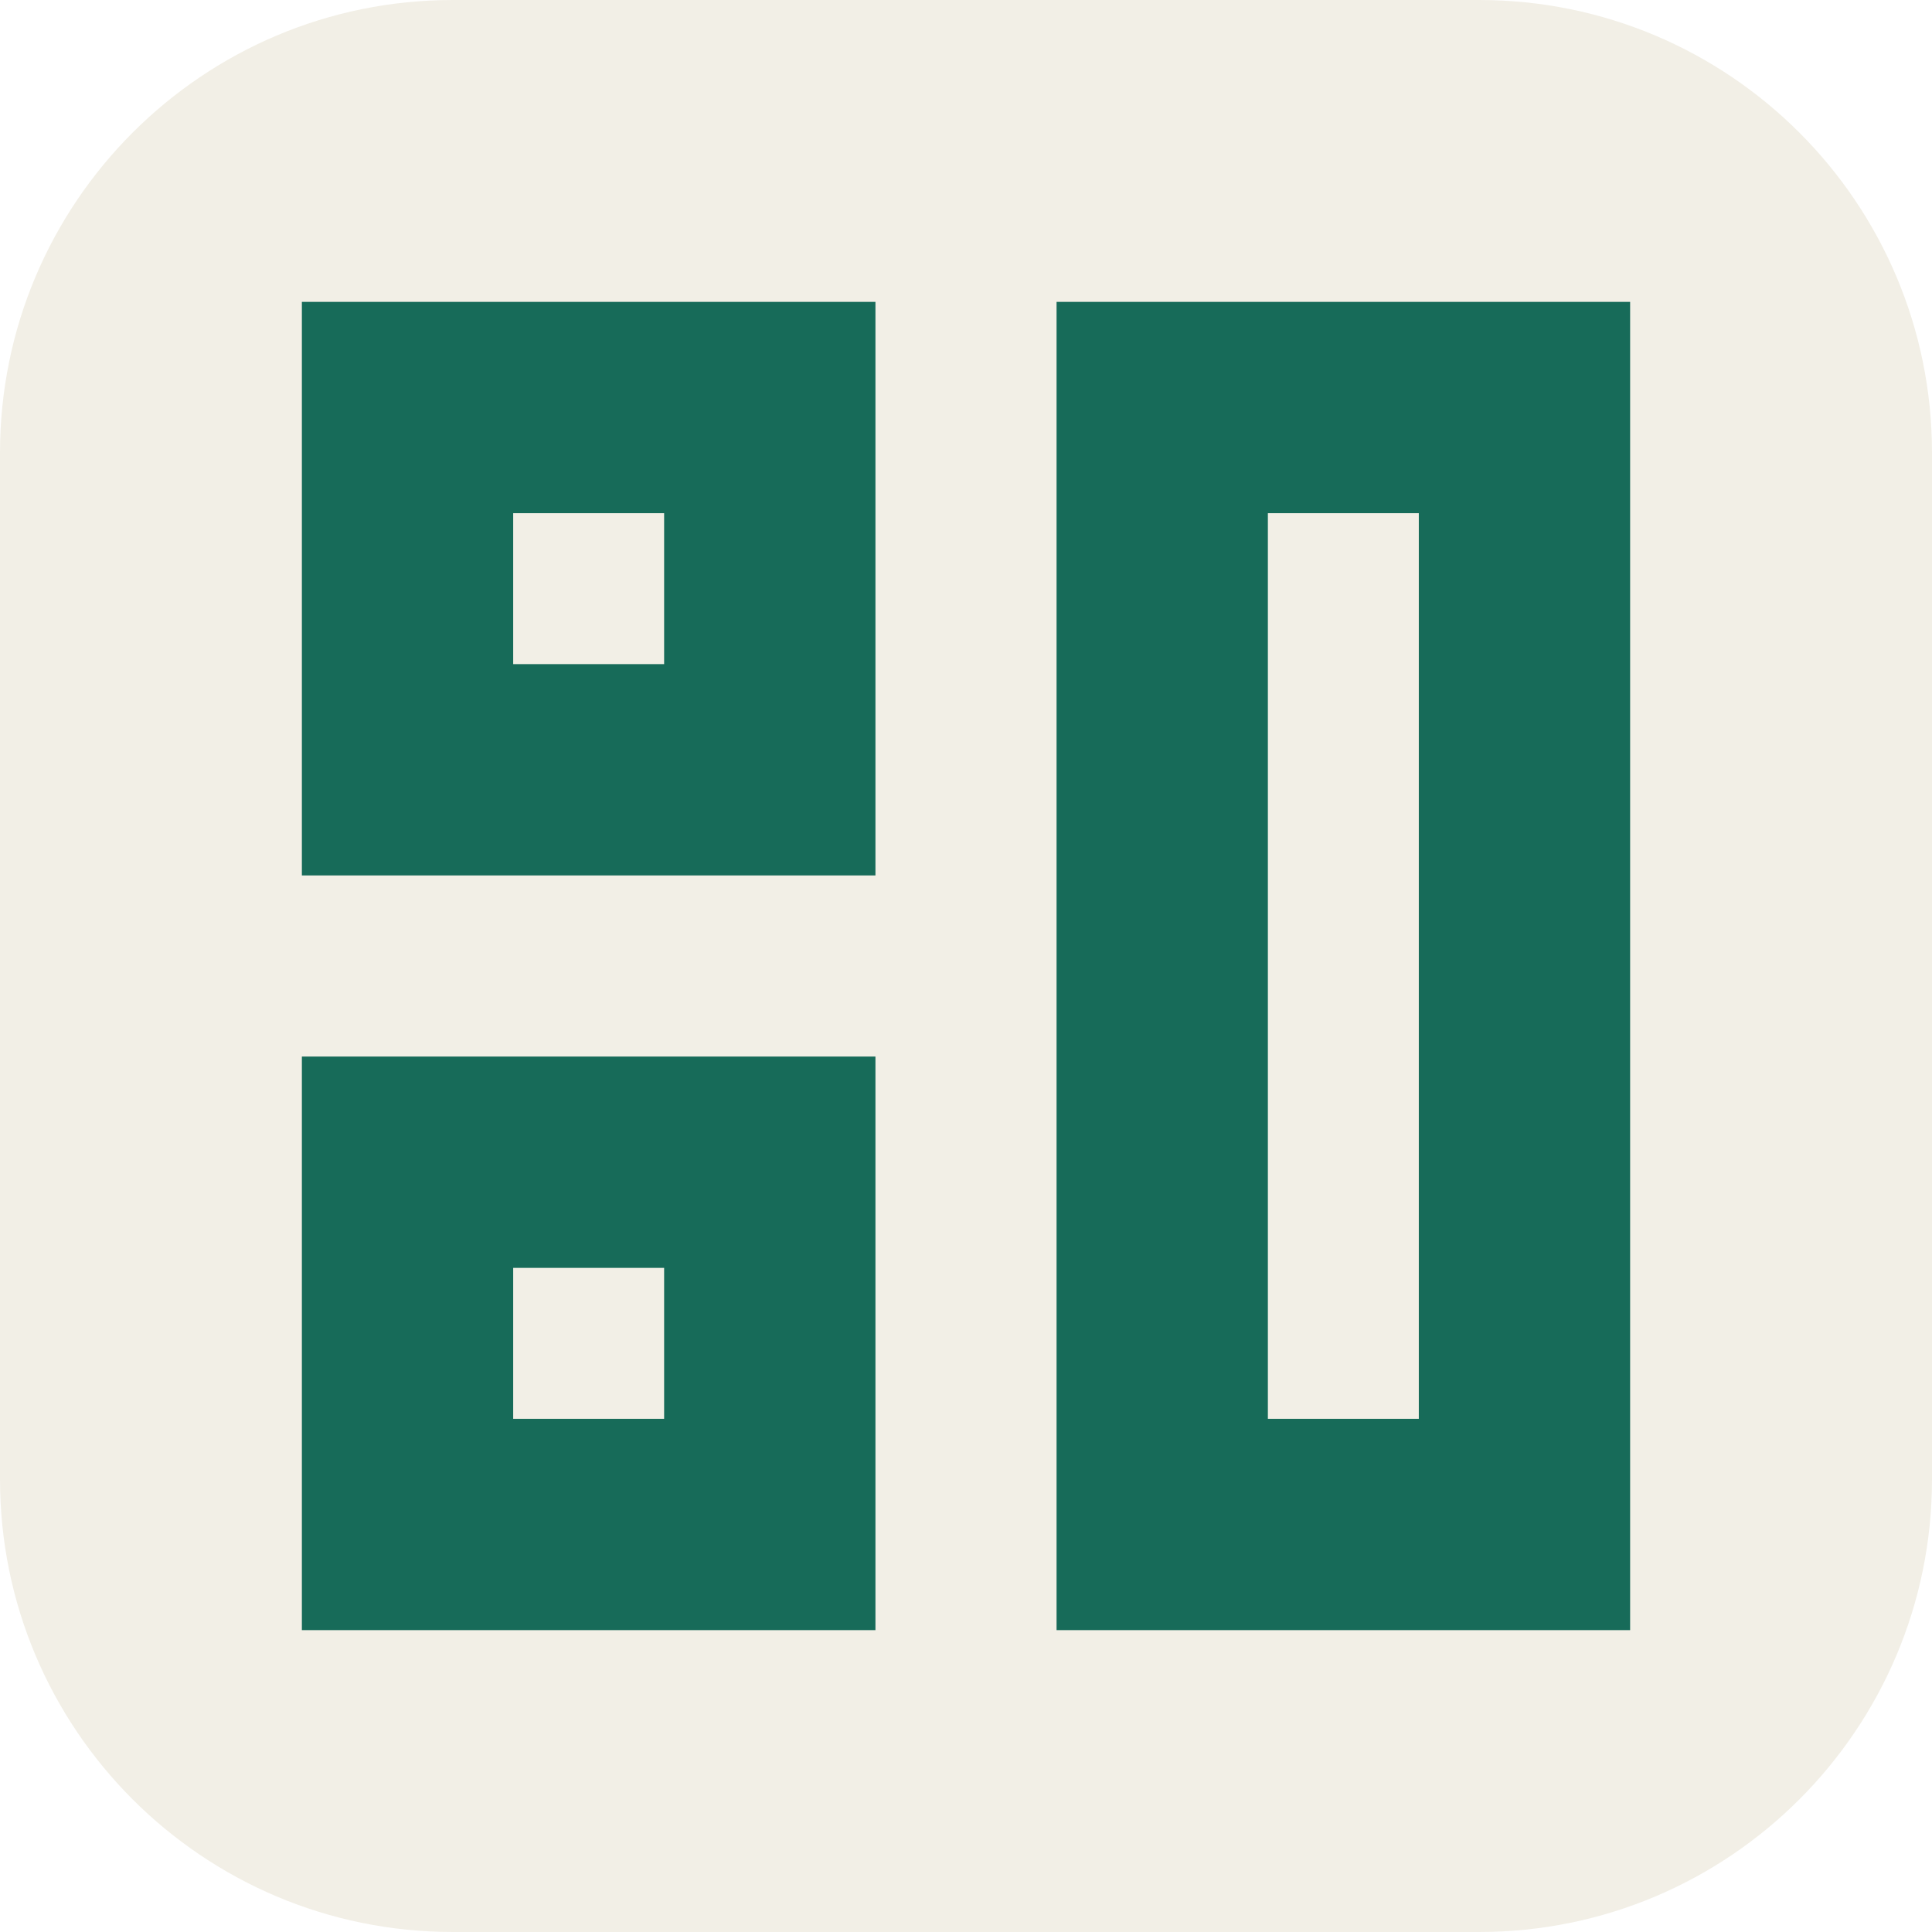
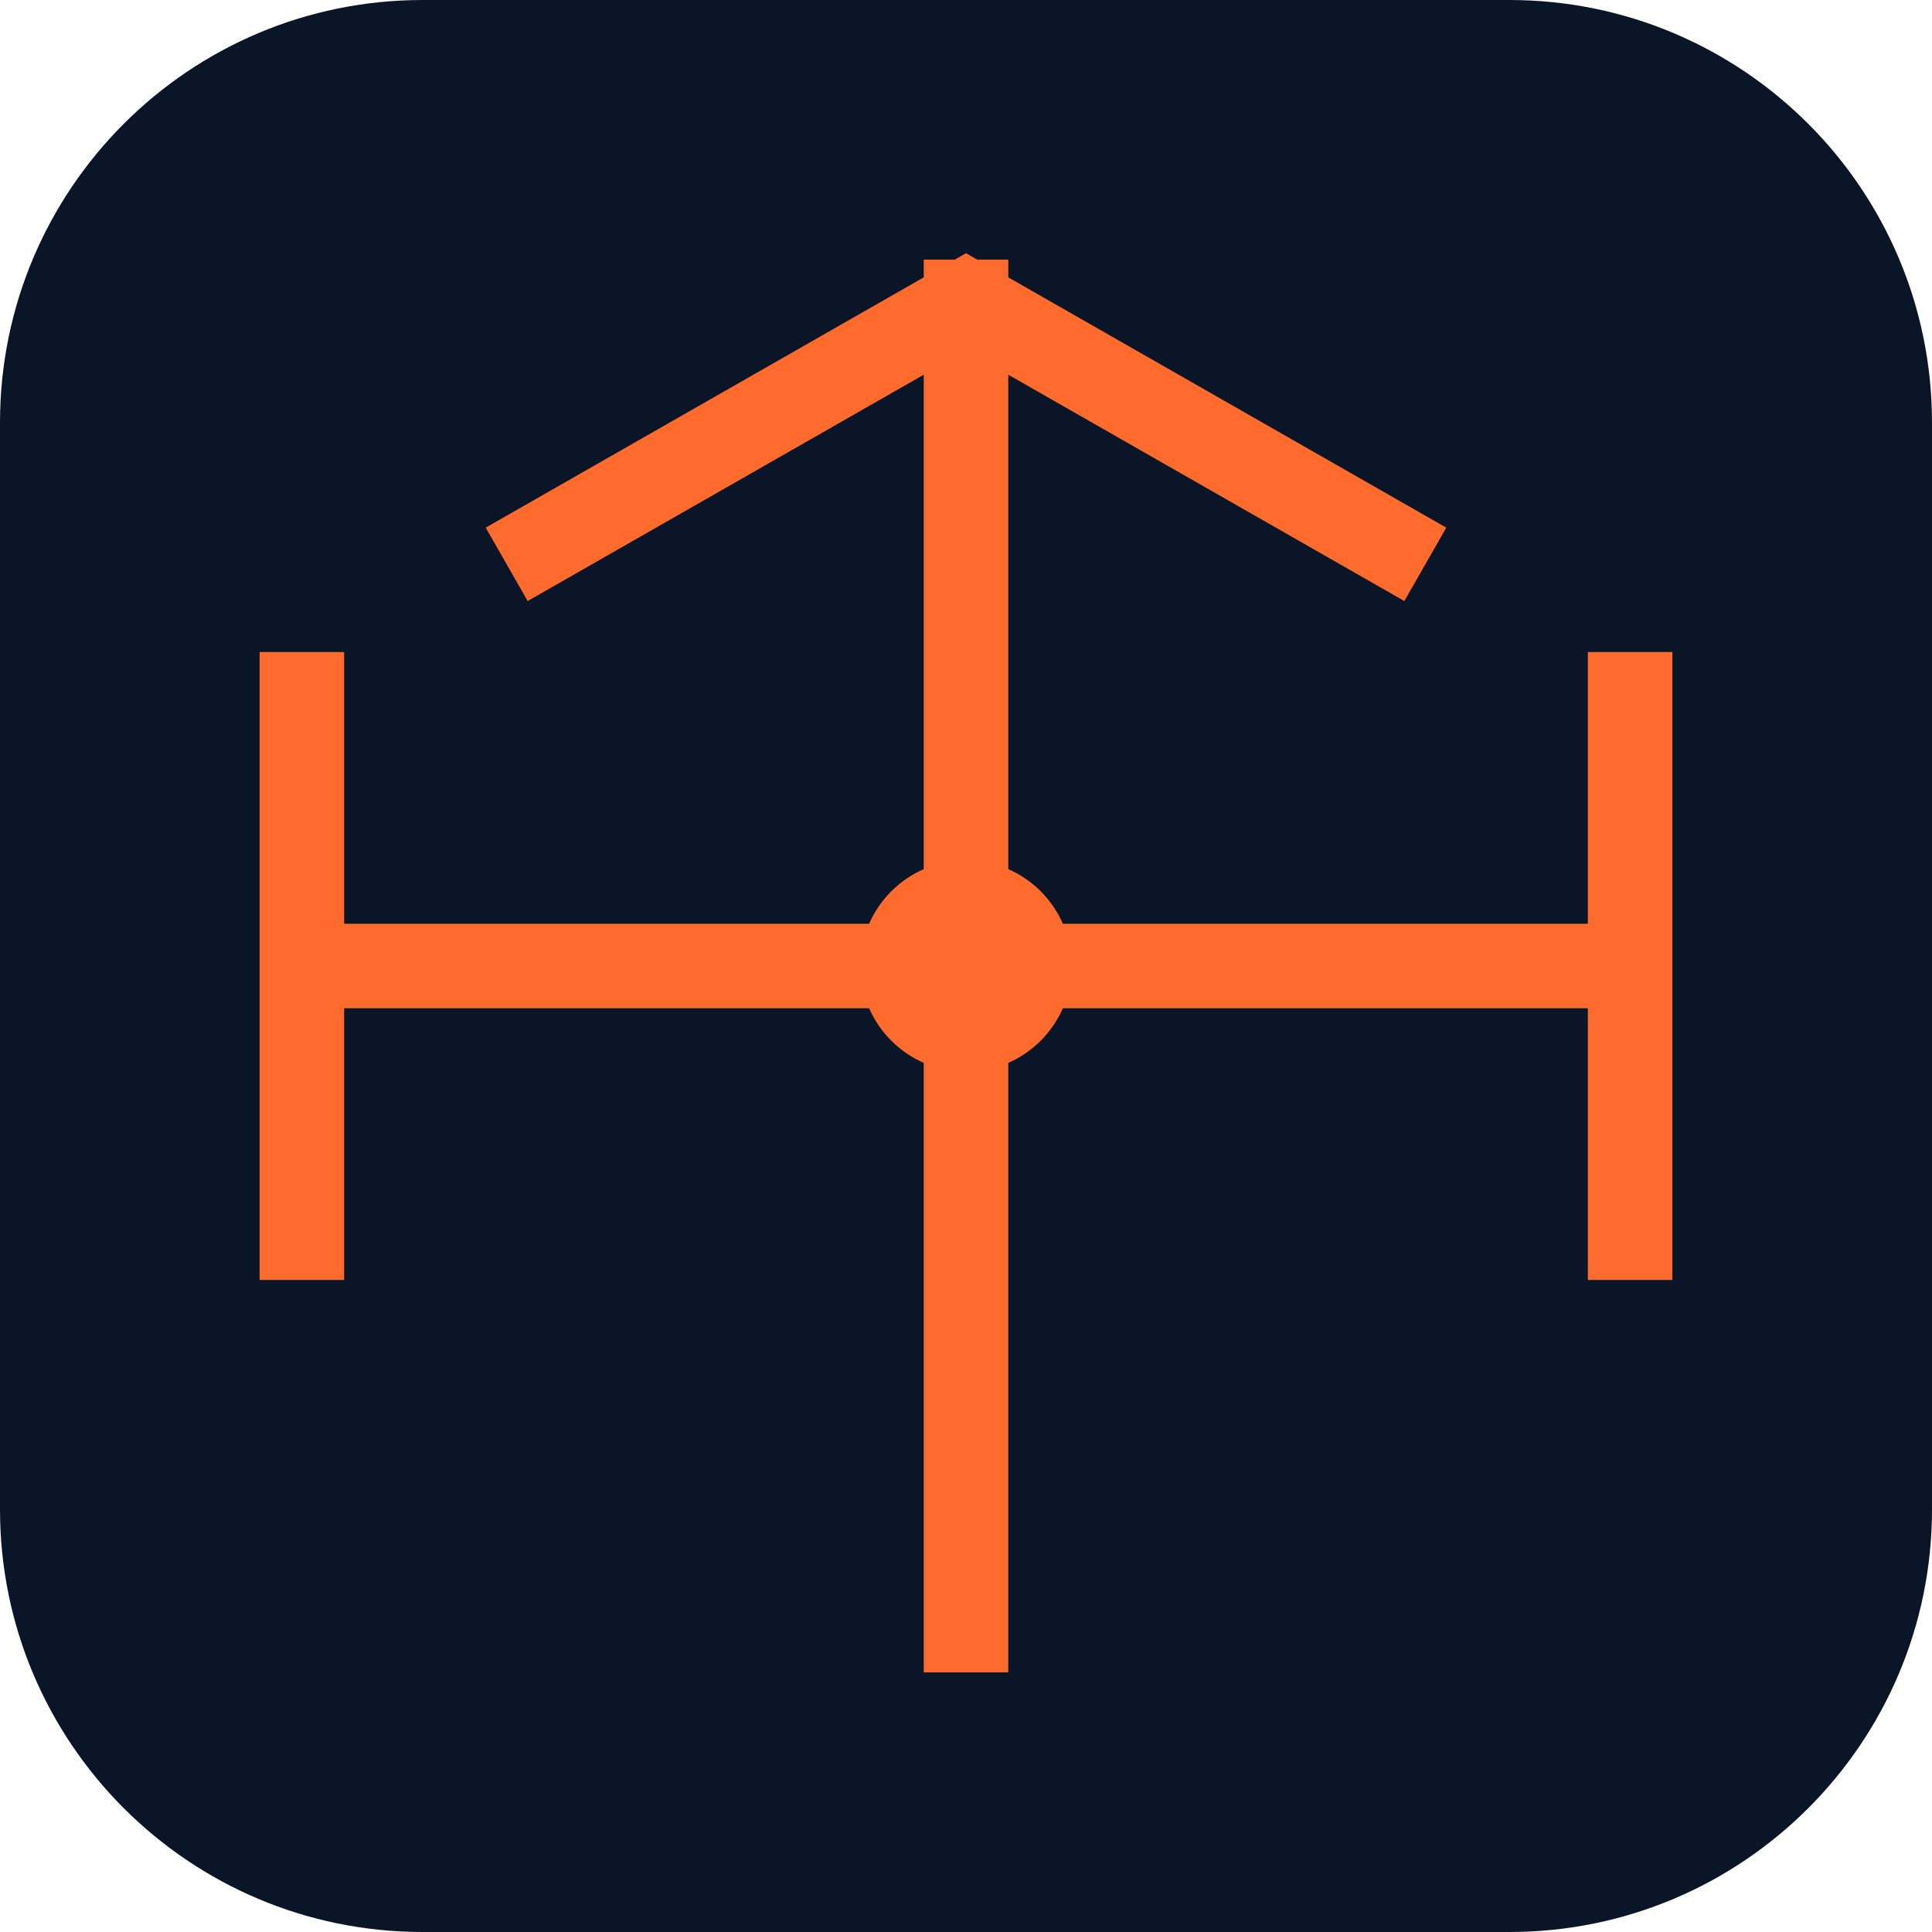
<svg xmlns="http://www.w3.org/2000/svg" viewBox="0 0 64 64">
-   <rect width="64" height="64" rx="15" fill="#f2efe6" />
-   <path d="M10 10h19v19H10zM35 10h19v44H35zM10 35h19v19H10z" fill="#176b59" />
-   <path d="M17 17h5v5h-5zM42 17h5v30h-5zM17 42h5v5h-5z" fill="#f2efe6" />
+   <rect width="64" height="64" rx="14" fill="#0A1628" />
+   <g fill="none" stroke="#FF6B2C" stroke-width="2.8" stroke-linecap="square">
+     <path d="M10 32h44M10 23v18M54 23v18M18 18l14-8 14 8M32 10v44" />
+   </g>
+   <circle cx="32" cy="32" r="3.5" fill="#FF6B2C" />
</svg>
